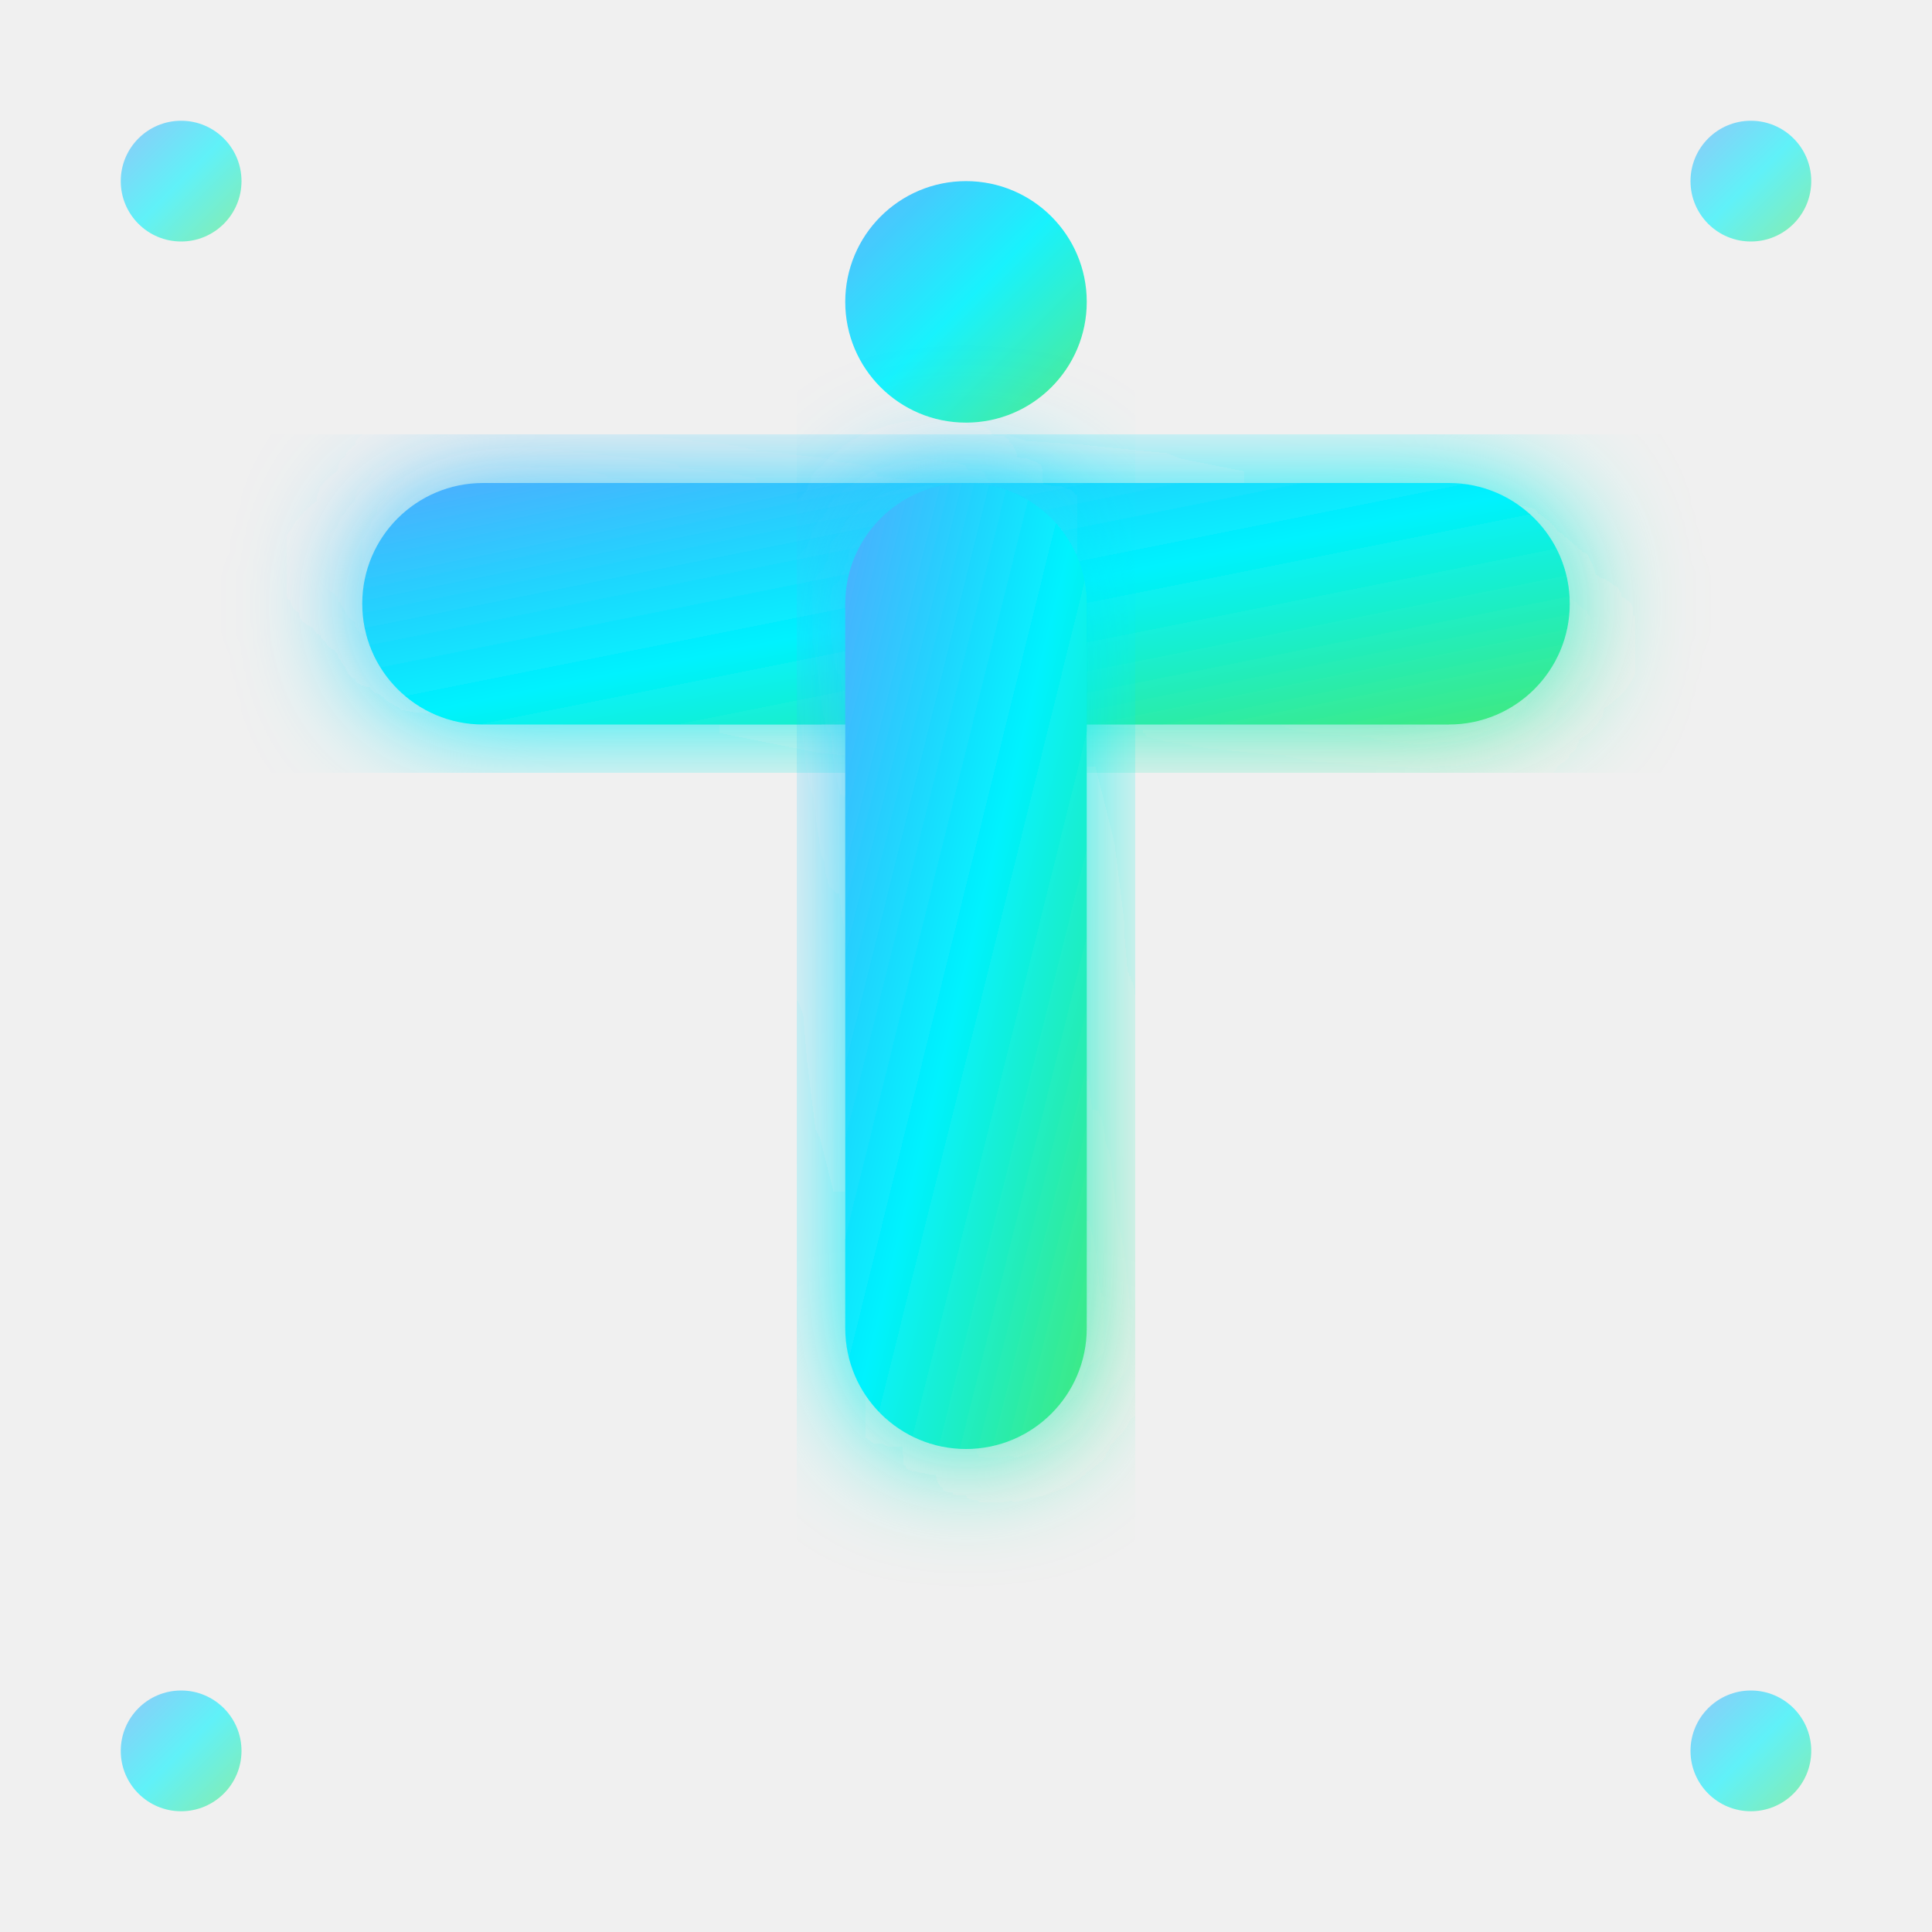
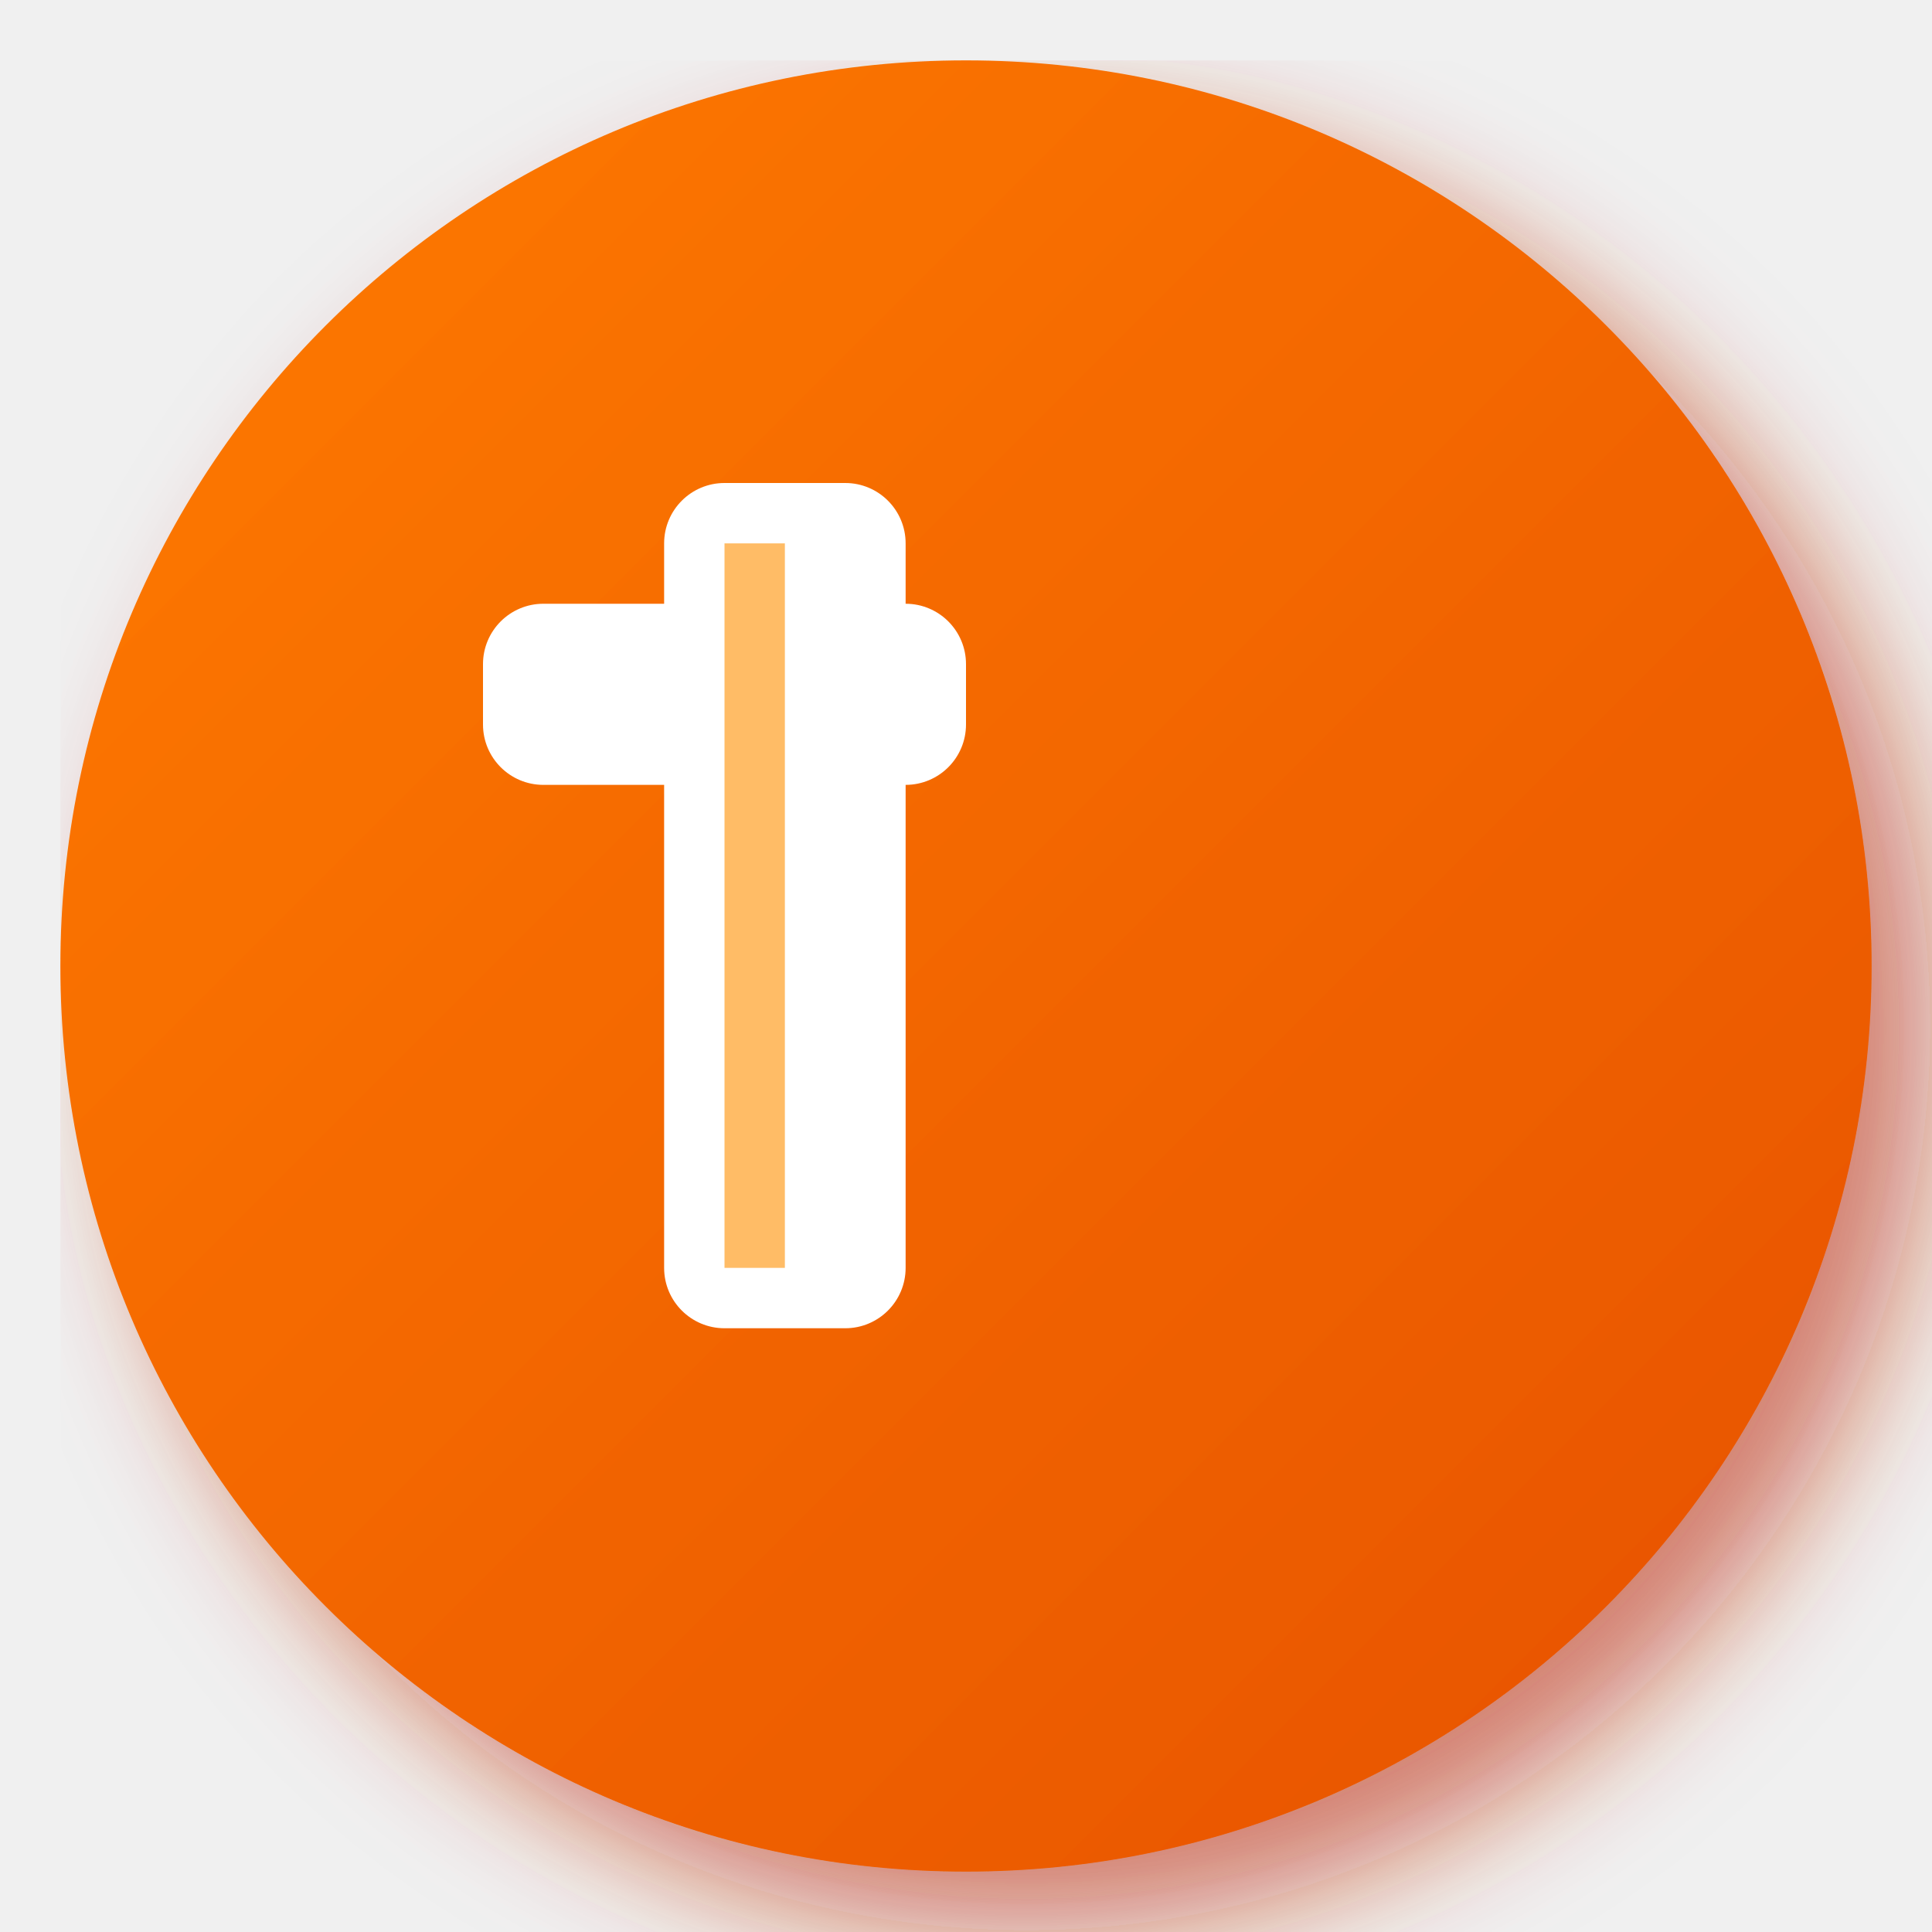
<svg xmlns="http://www.w3.org/2000/svg" width="32" height="32" viewBox="0 0 32 32">
  <defs>
-     <linearGradient id="faviconBrand" x1="0%" y1="0%" x2="100%" y2="100%">
-       <stop offset="0%" style="stop-color:#4facfe" />
-       <stop offset="50%" style="stop-color:#00f2fe" />
-       <stop offset="100%" style="stop-color:#43e97b" />
+     <linearGradient id="faviconGradient" x1="0%" y1="0%" x2="100%" y2="100%">
+       <stop offset="0%" style="stop-color:#ff7b00;stop-opacity:1" />
+       <stop offset="100%" style="stop-color:#e65100;stop-opacity:1" />
    </linearGradient>
-     <filter id="faviconGlow" x="-20%" y="-20%" width="140%" height="140%">
-       <feGaussianBlur stdDeviation="1" result="coloredBlur" />
-       <feMerge>
-         <feMergeNode in="coloredBlur" />
-         <feMergeNode in="SourceGraphic" />
-       </feMerge>
+     <filter id="faviconShadow">
+       <feDropShadow dx="1" dy="1" stdDeviation="1" flood-color="#bf360c" flood-opacity="0.6" />
    </filter>
  </defs>
-   <rect x="6" y="8" width="20" height="4" rx="2" fill="url(#faviconBrand)" filter="url(#faviconGlow)" />
-   <rect x="14" y="8" width="4" height="16" rx="2" fill="url(#faviconBrand)" filter="url(#faviconGlow)" />
-   <circle cx="16" cy="5" r="2" fill="url(#faviconBrand)" opacity="0.9" />
-   <rect x="2" y="2" width="2" height="2" rx="1" fill="url(#faviconBrand)" opacity="0.6" />
-   <rect x="28" y="2" width="2" height="2" rx="1" fill="url(#faviconBrand)" opacity="0.6" />
-   <rect x="2" y="28" width="2" height="2" rx="1" fill="url(#faviconBrand)" opacity="0.6" />
-   <rect x="28" y="28" width="2" height="2" rx="1" fill="url(#faviconBrand)" opacity="0.6" />
+   <circle cx="16" cy="16" r="15" fill="url(#faviconGradient)" filter="url(#faviconShadow)" />
+   <g fill="#ffffff">
+     <rect x="11" y="8" width="4" height="14" rx="1" />
+     <rect x="8" y="10" width="8" height="3" rx="1" />
+     <rect x="12" y="9" width="1" height="12" fill="#ffab40" opacity="0.8" />
+   </g>
</svg>
